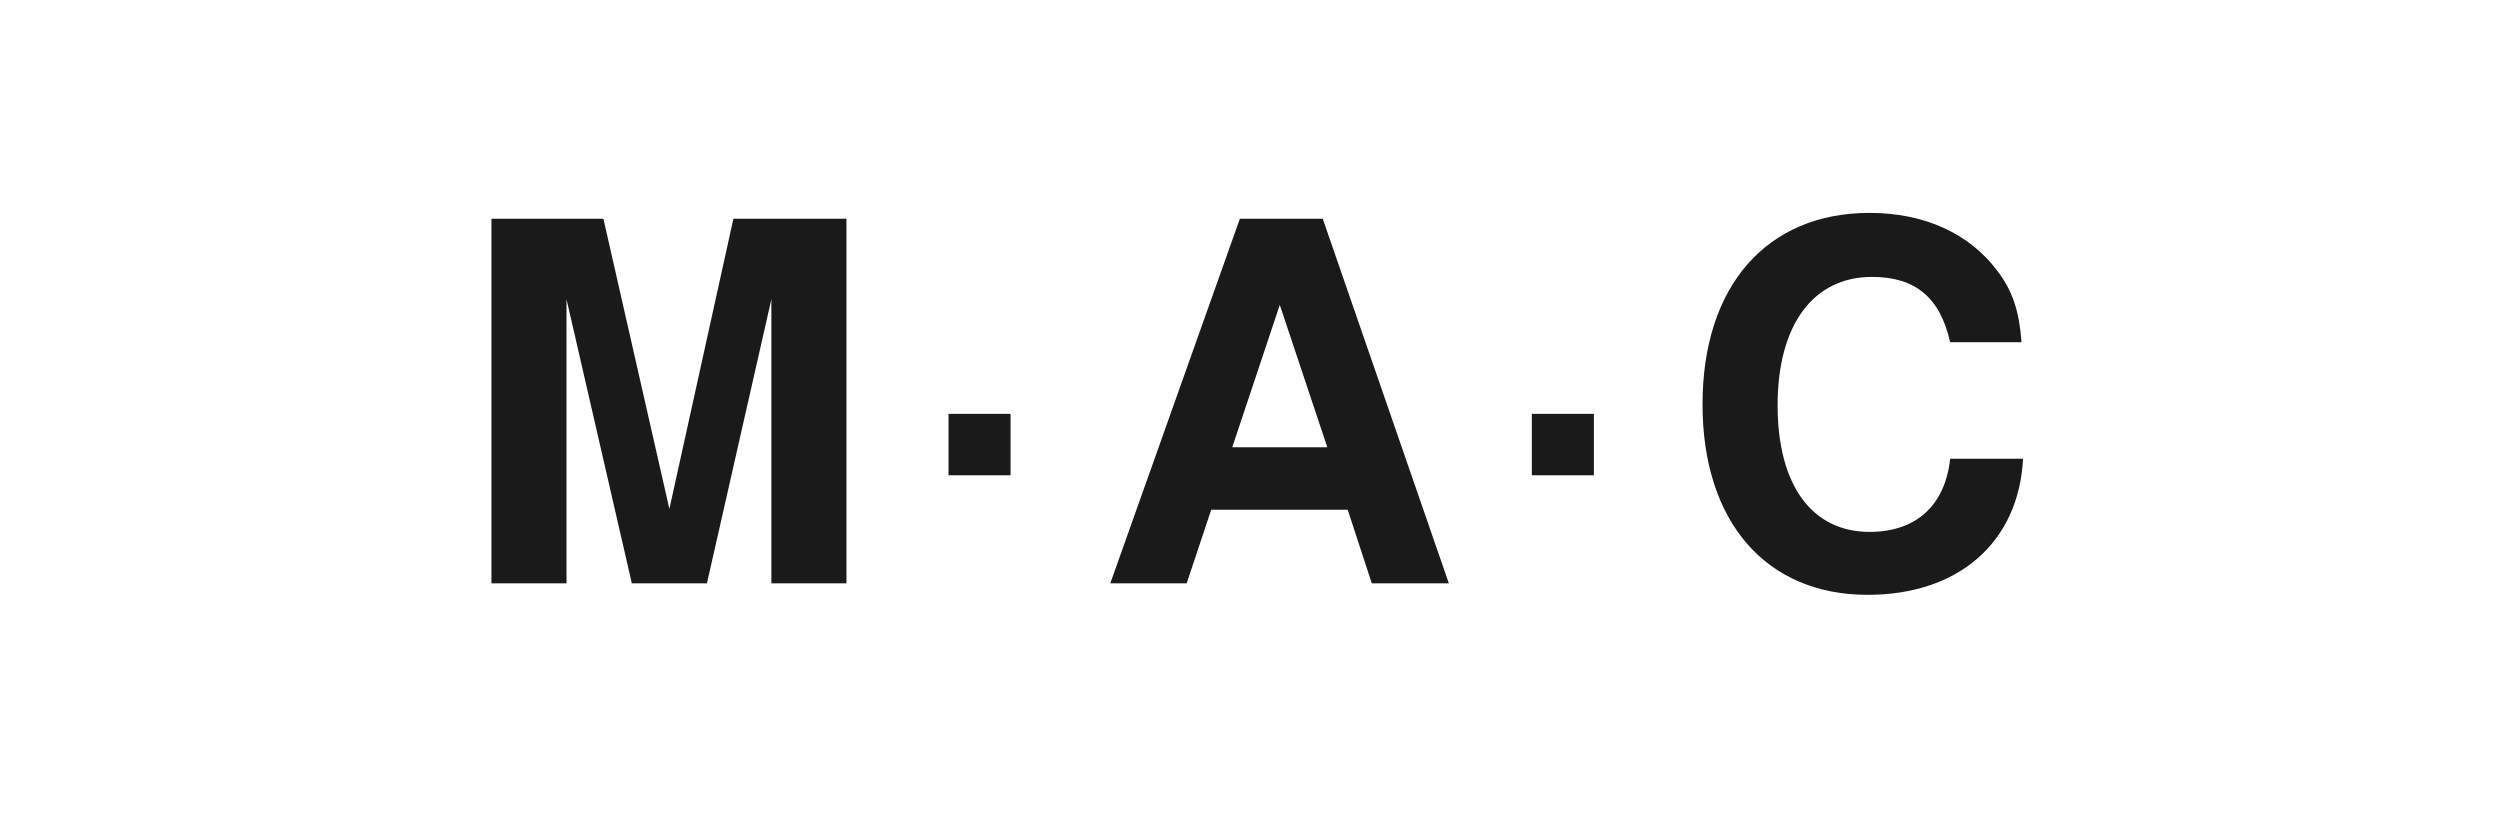
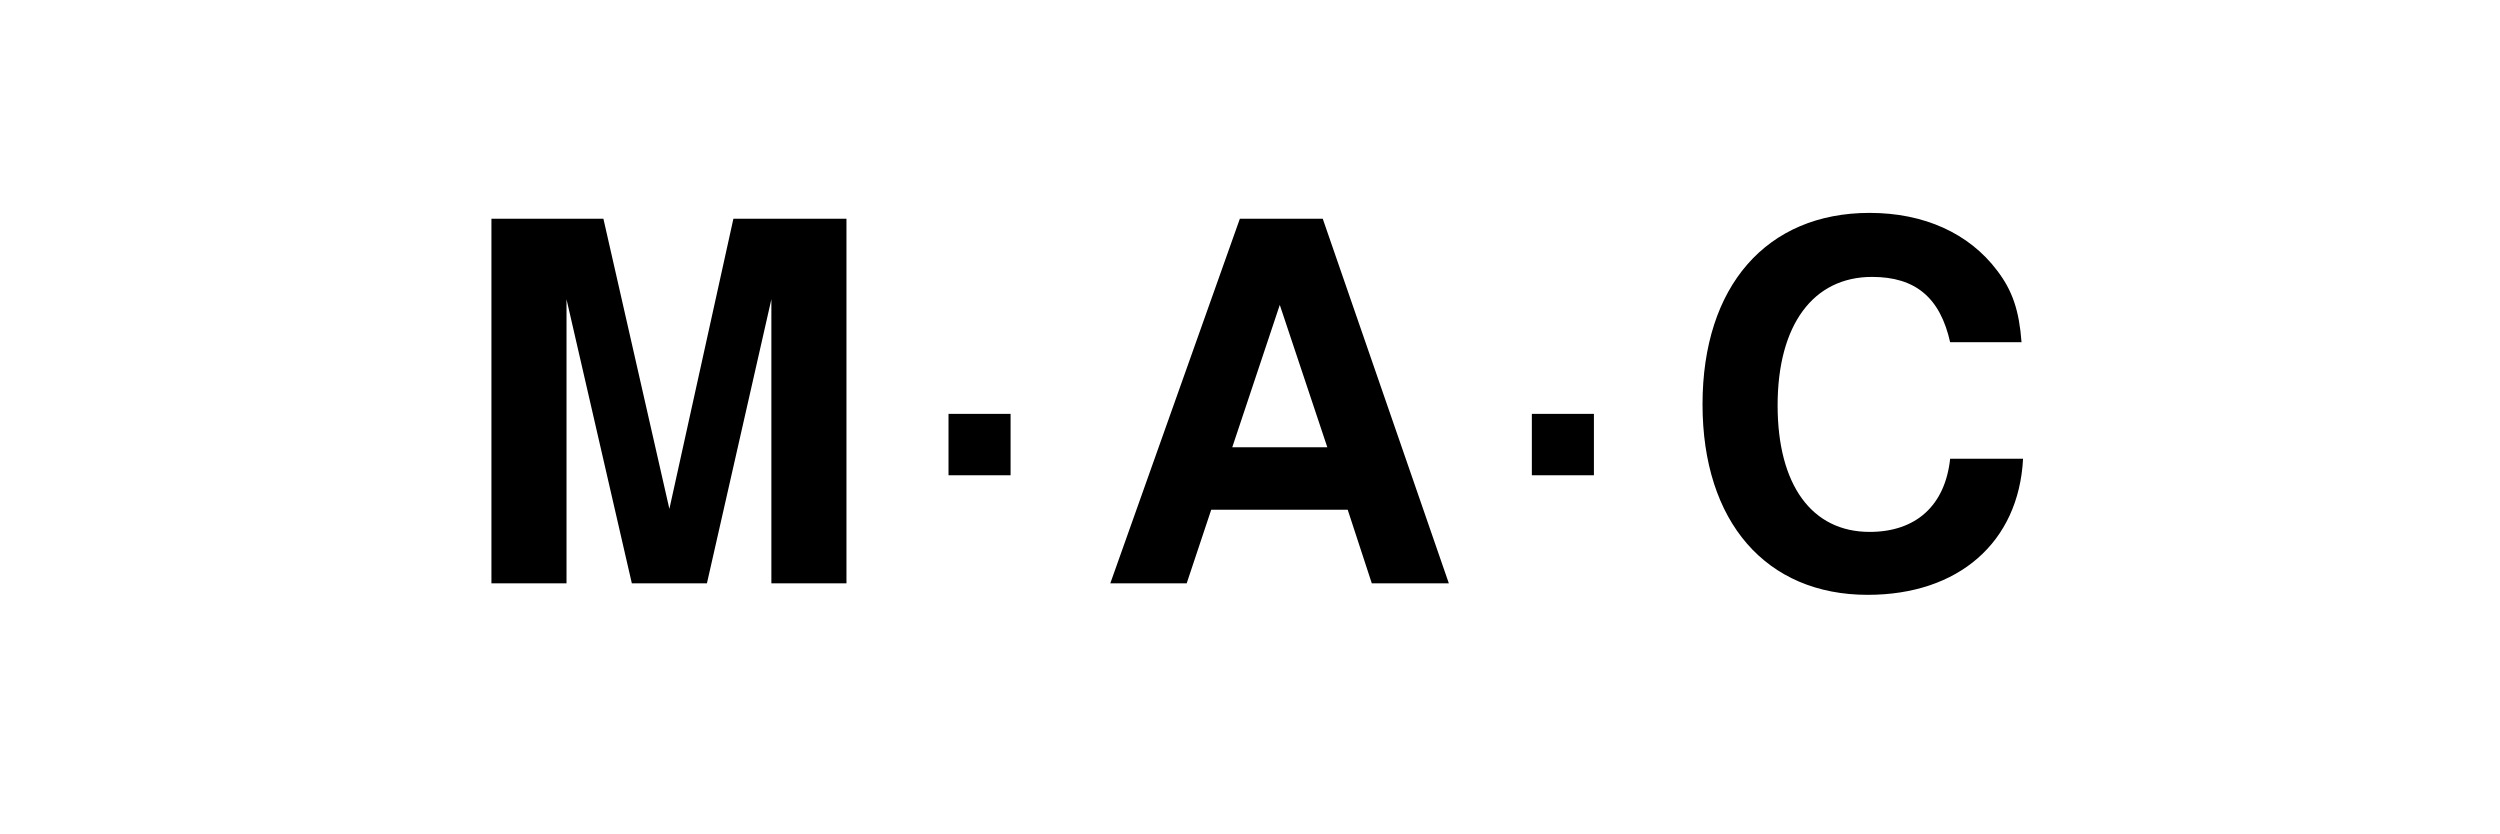
<svg xmlns="http://www.w3.org/2000/svg" viewBox="0 0 180 60">
-   <text x="90" y="42" text-anchor="middle" font-family="'Helvetica Neue', Helvetica, Arial, sans-serif" font-size="36" font-weight="900" letter-spacing="3" fill="#1a1a1a">M·A·C</text>
+   <text x="90" y="42" text-anchor="middle" font-family="'Helvetica Neue', Helvetica, Arial, sans-serif" font-size="36" font-weight="900" letter-spacing="3" fill="#000000">M·A·C</text>
</svg>
